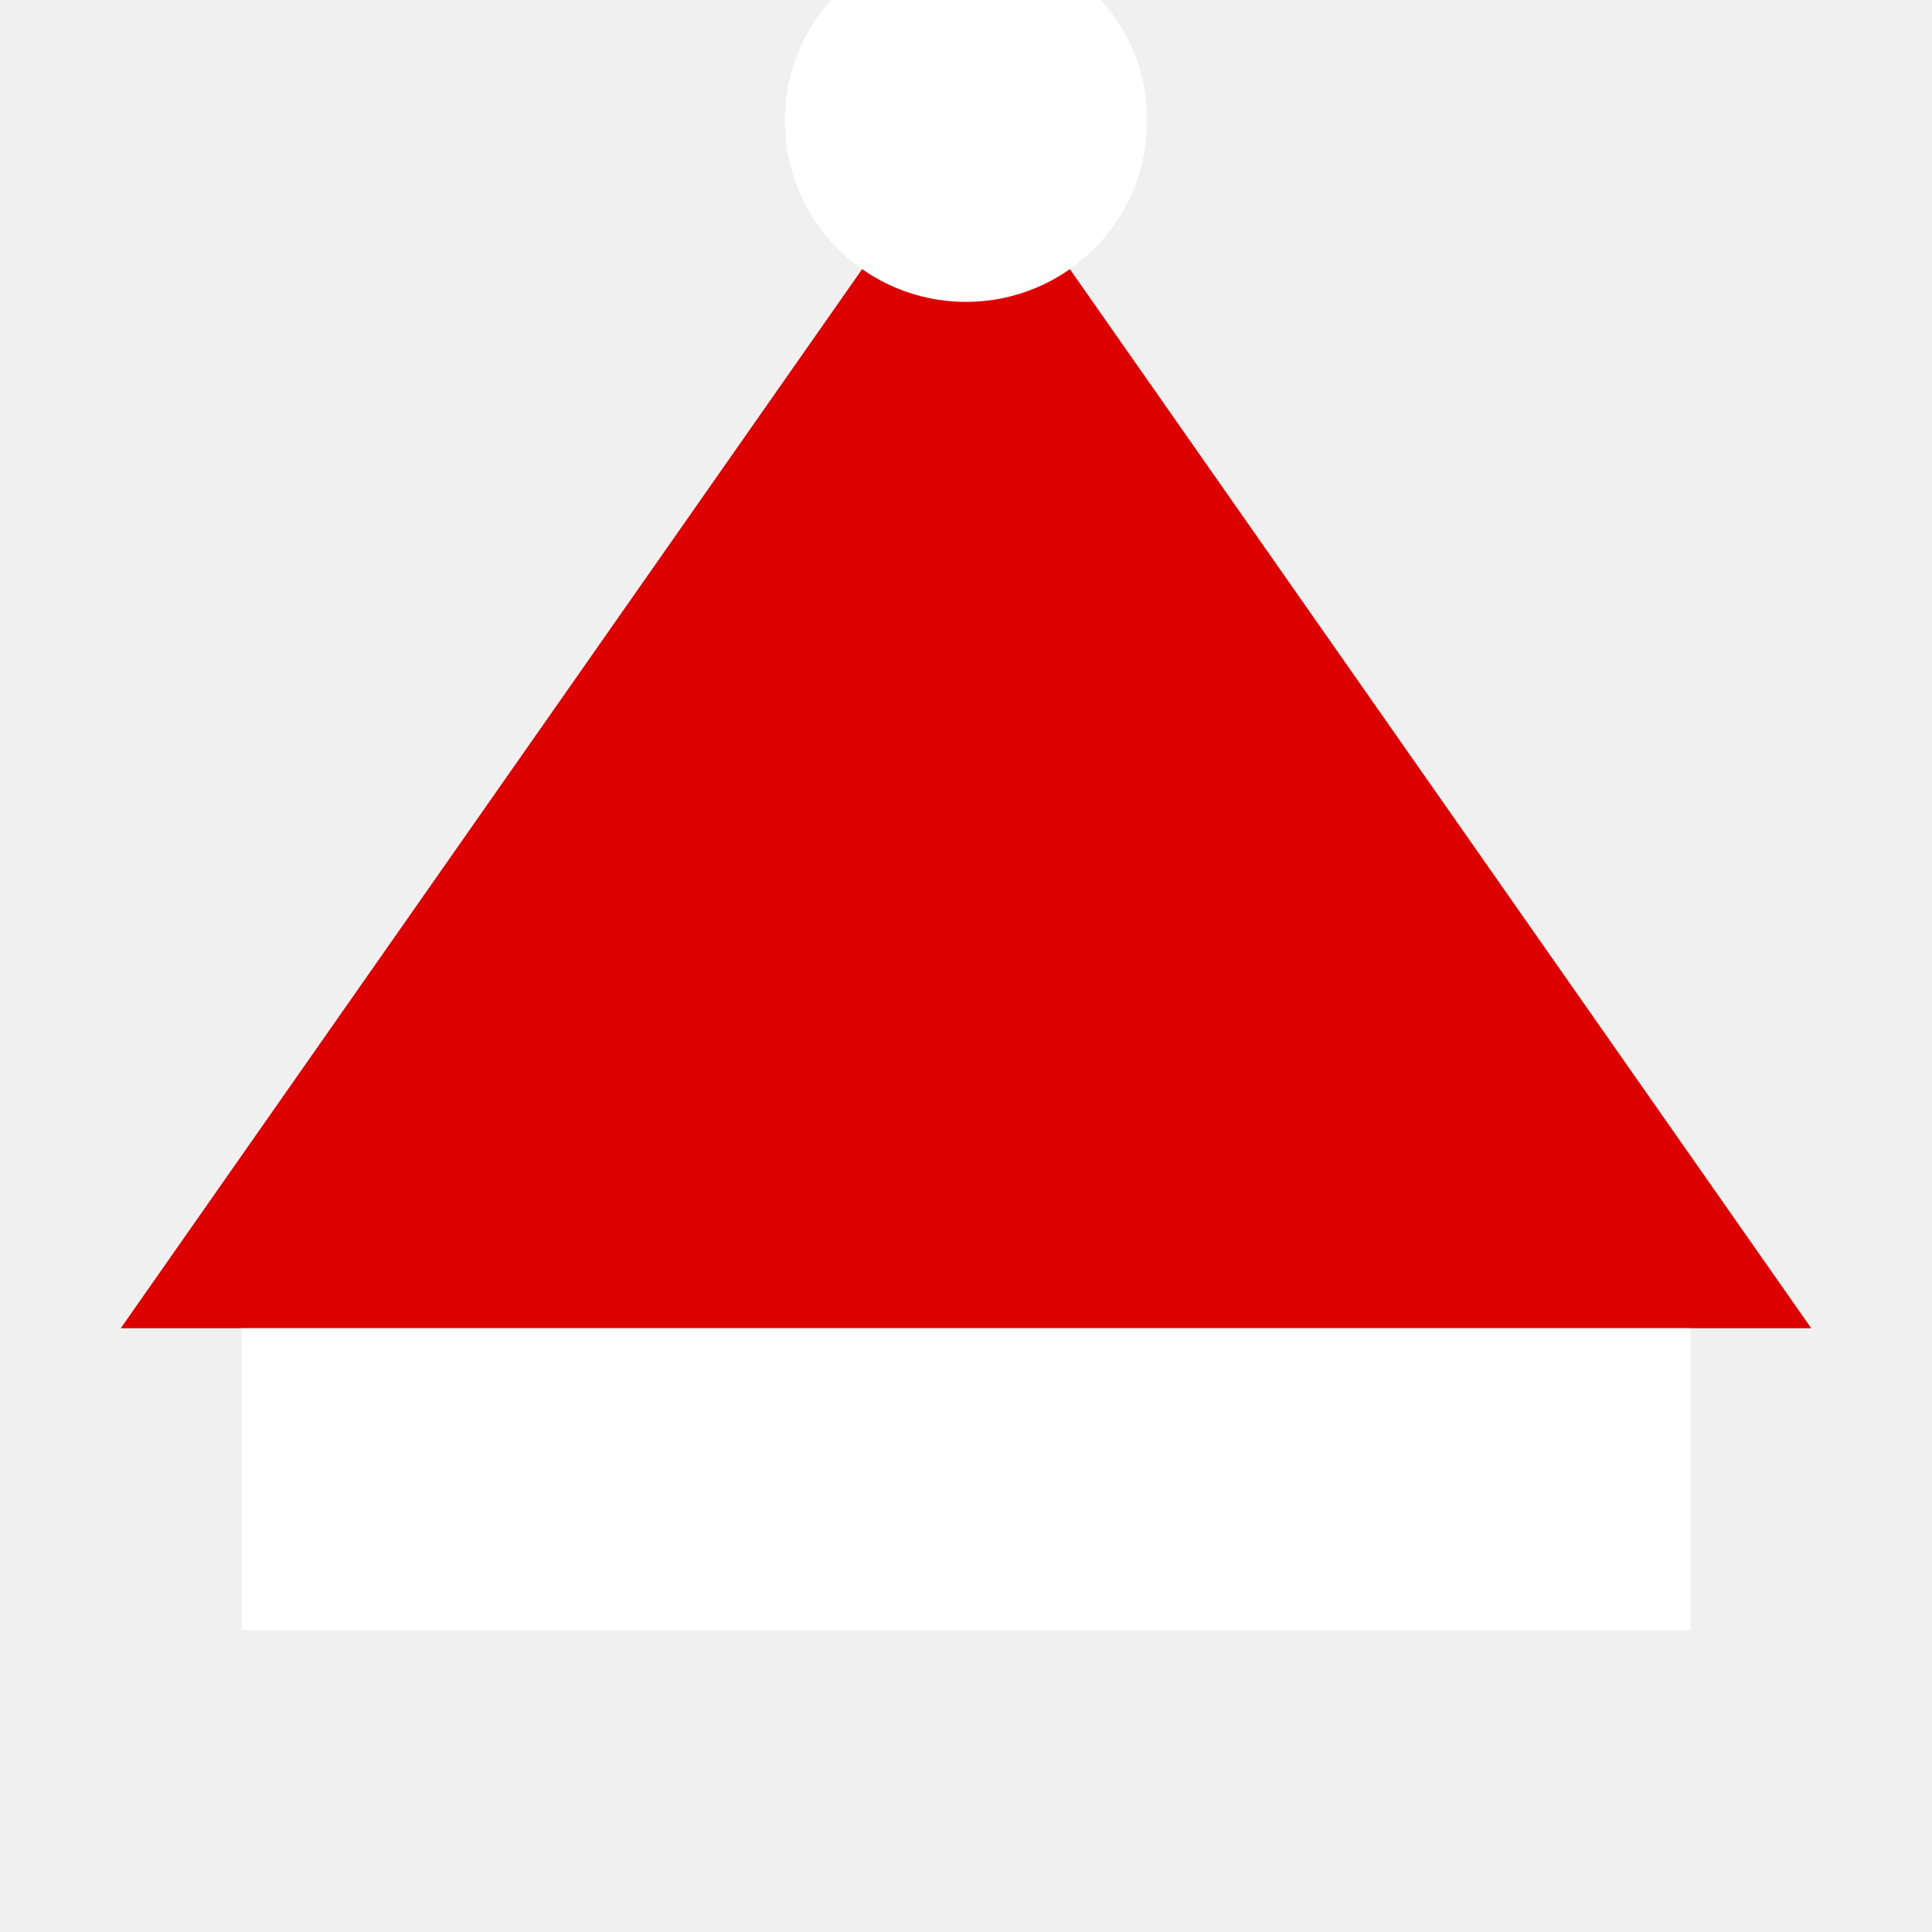
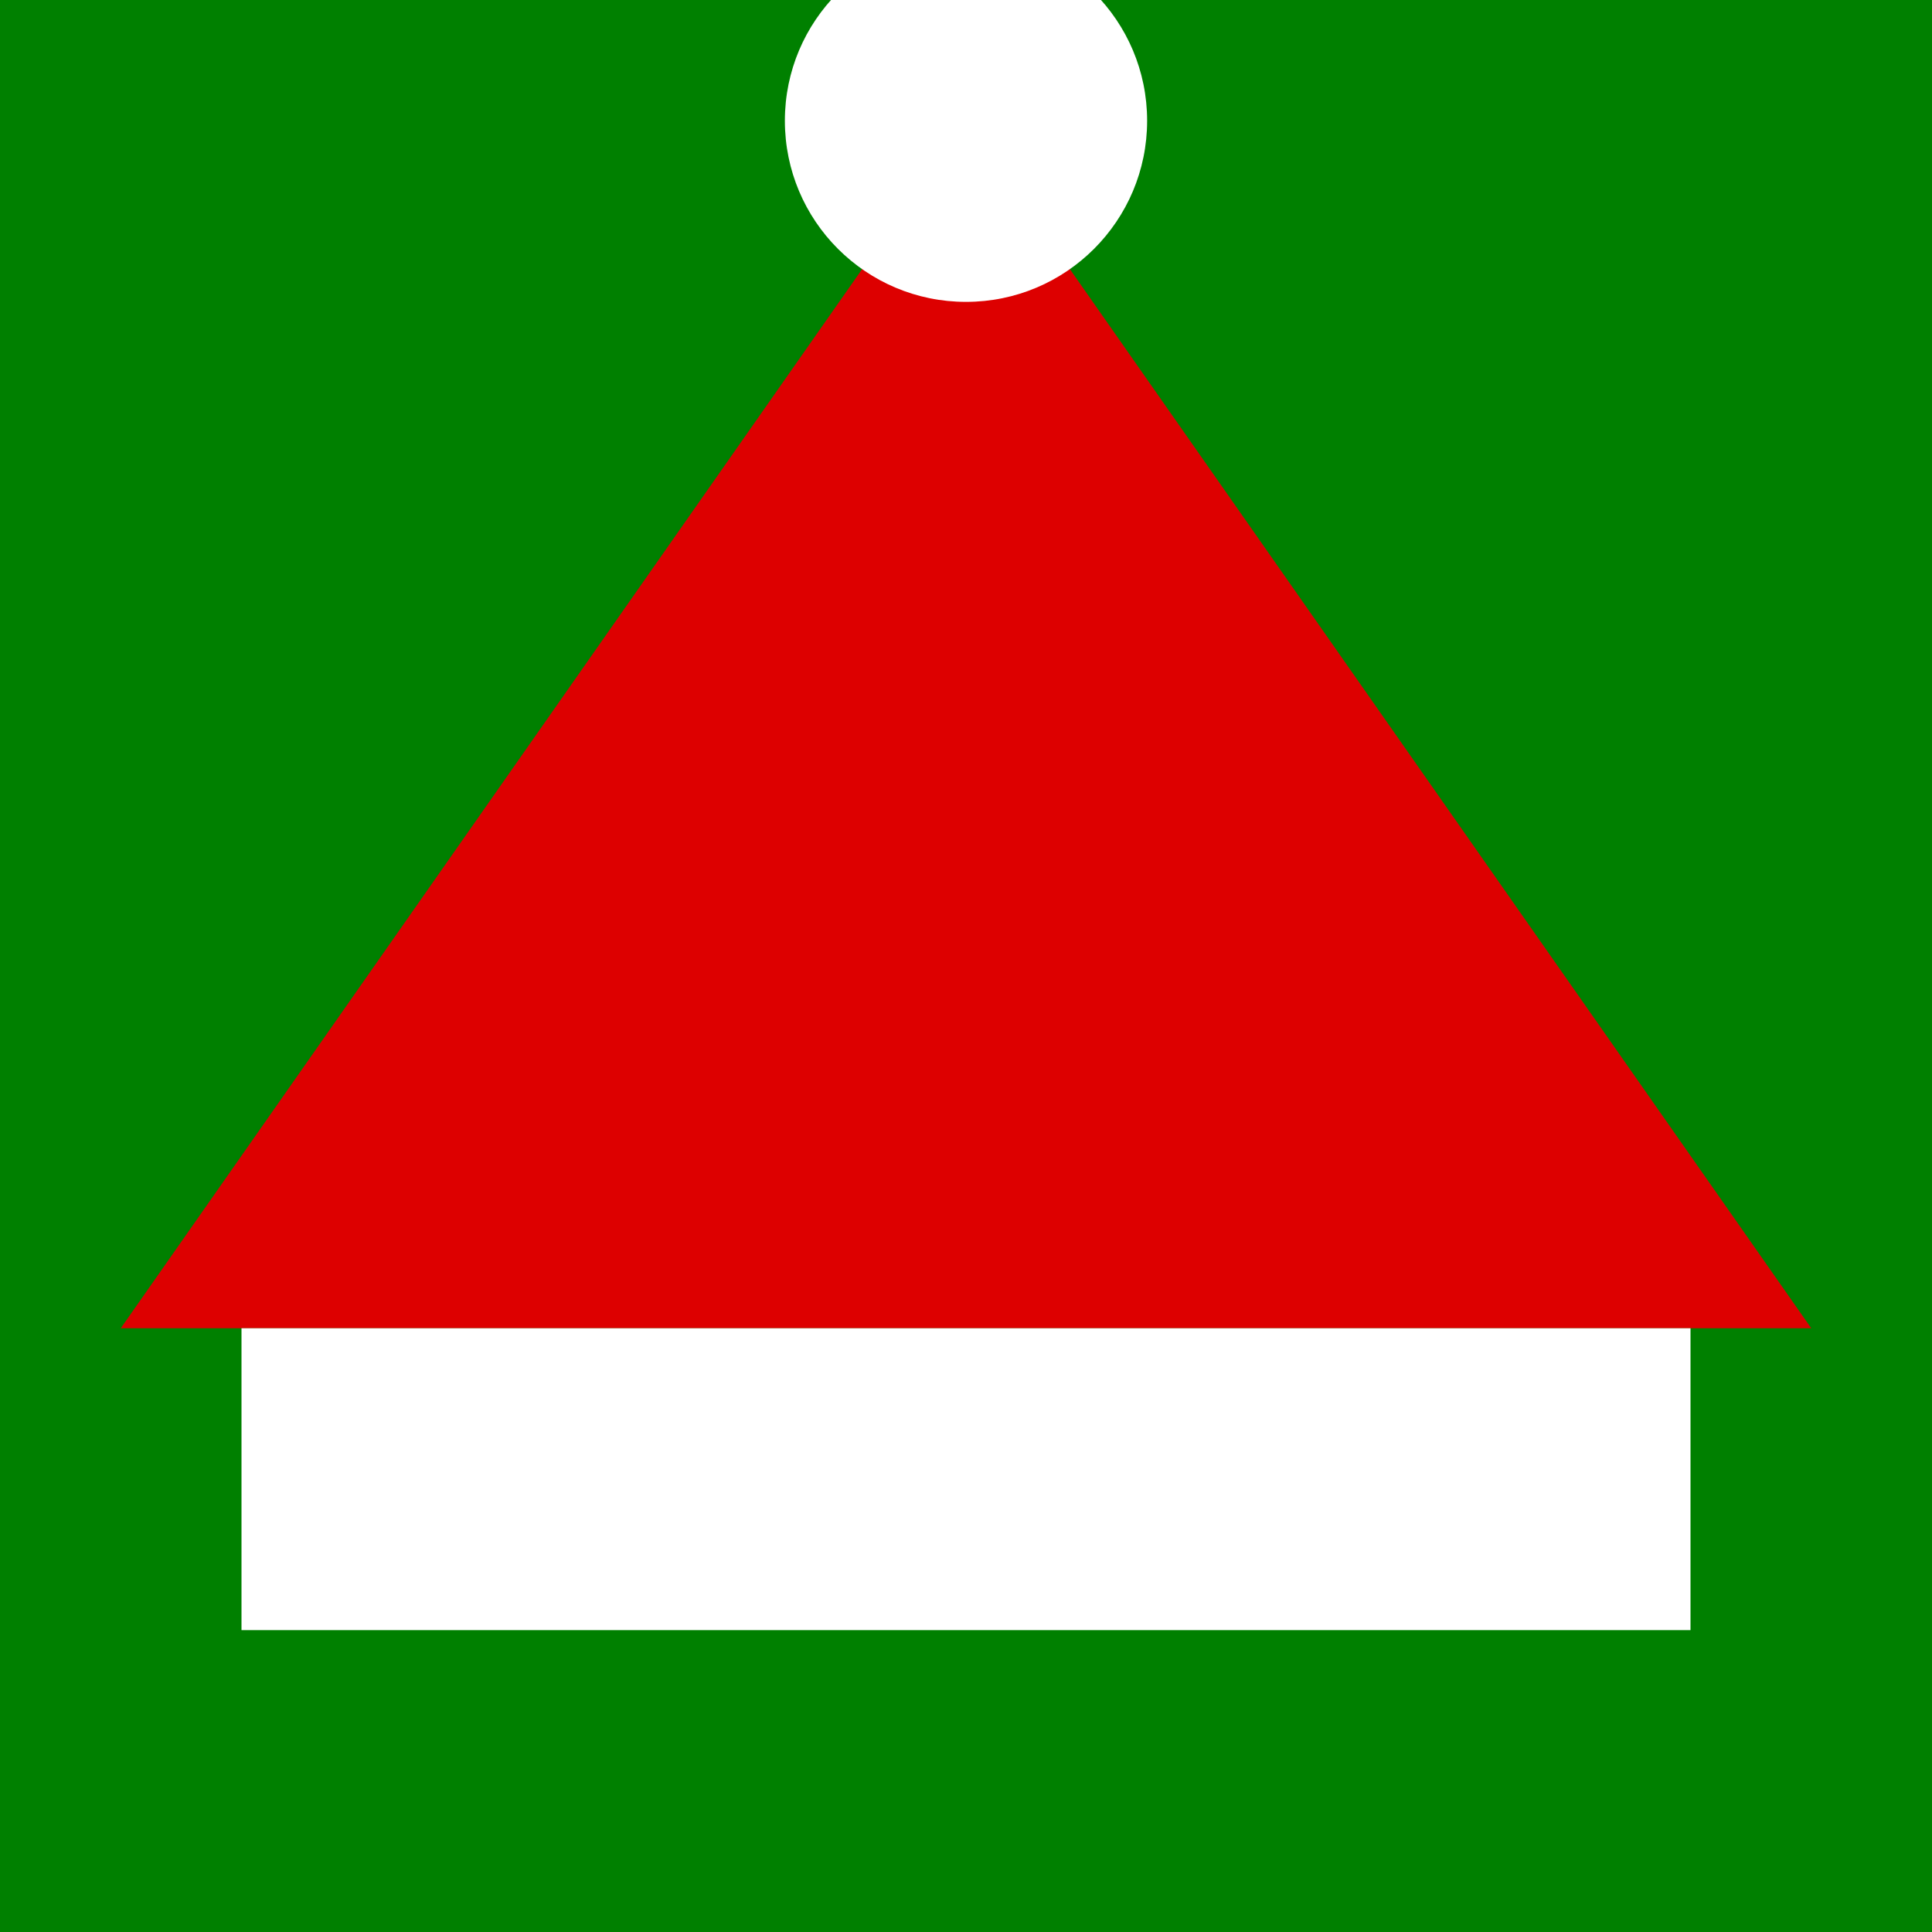
<svg xmlns="http://www.w3.org/2000/svg" viewBox="0 0 64 64">
+   <rect width="64" height="64" fill="#008000" />
  <path d="M32 4 L4 44 H60 Z" fill="#d00" />
  <circle cx="32" cy="4" r="6" fill="#fff" />
  <rect x="8" y="44" width="48" height="10" fill="#fff" />
</svg>
